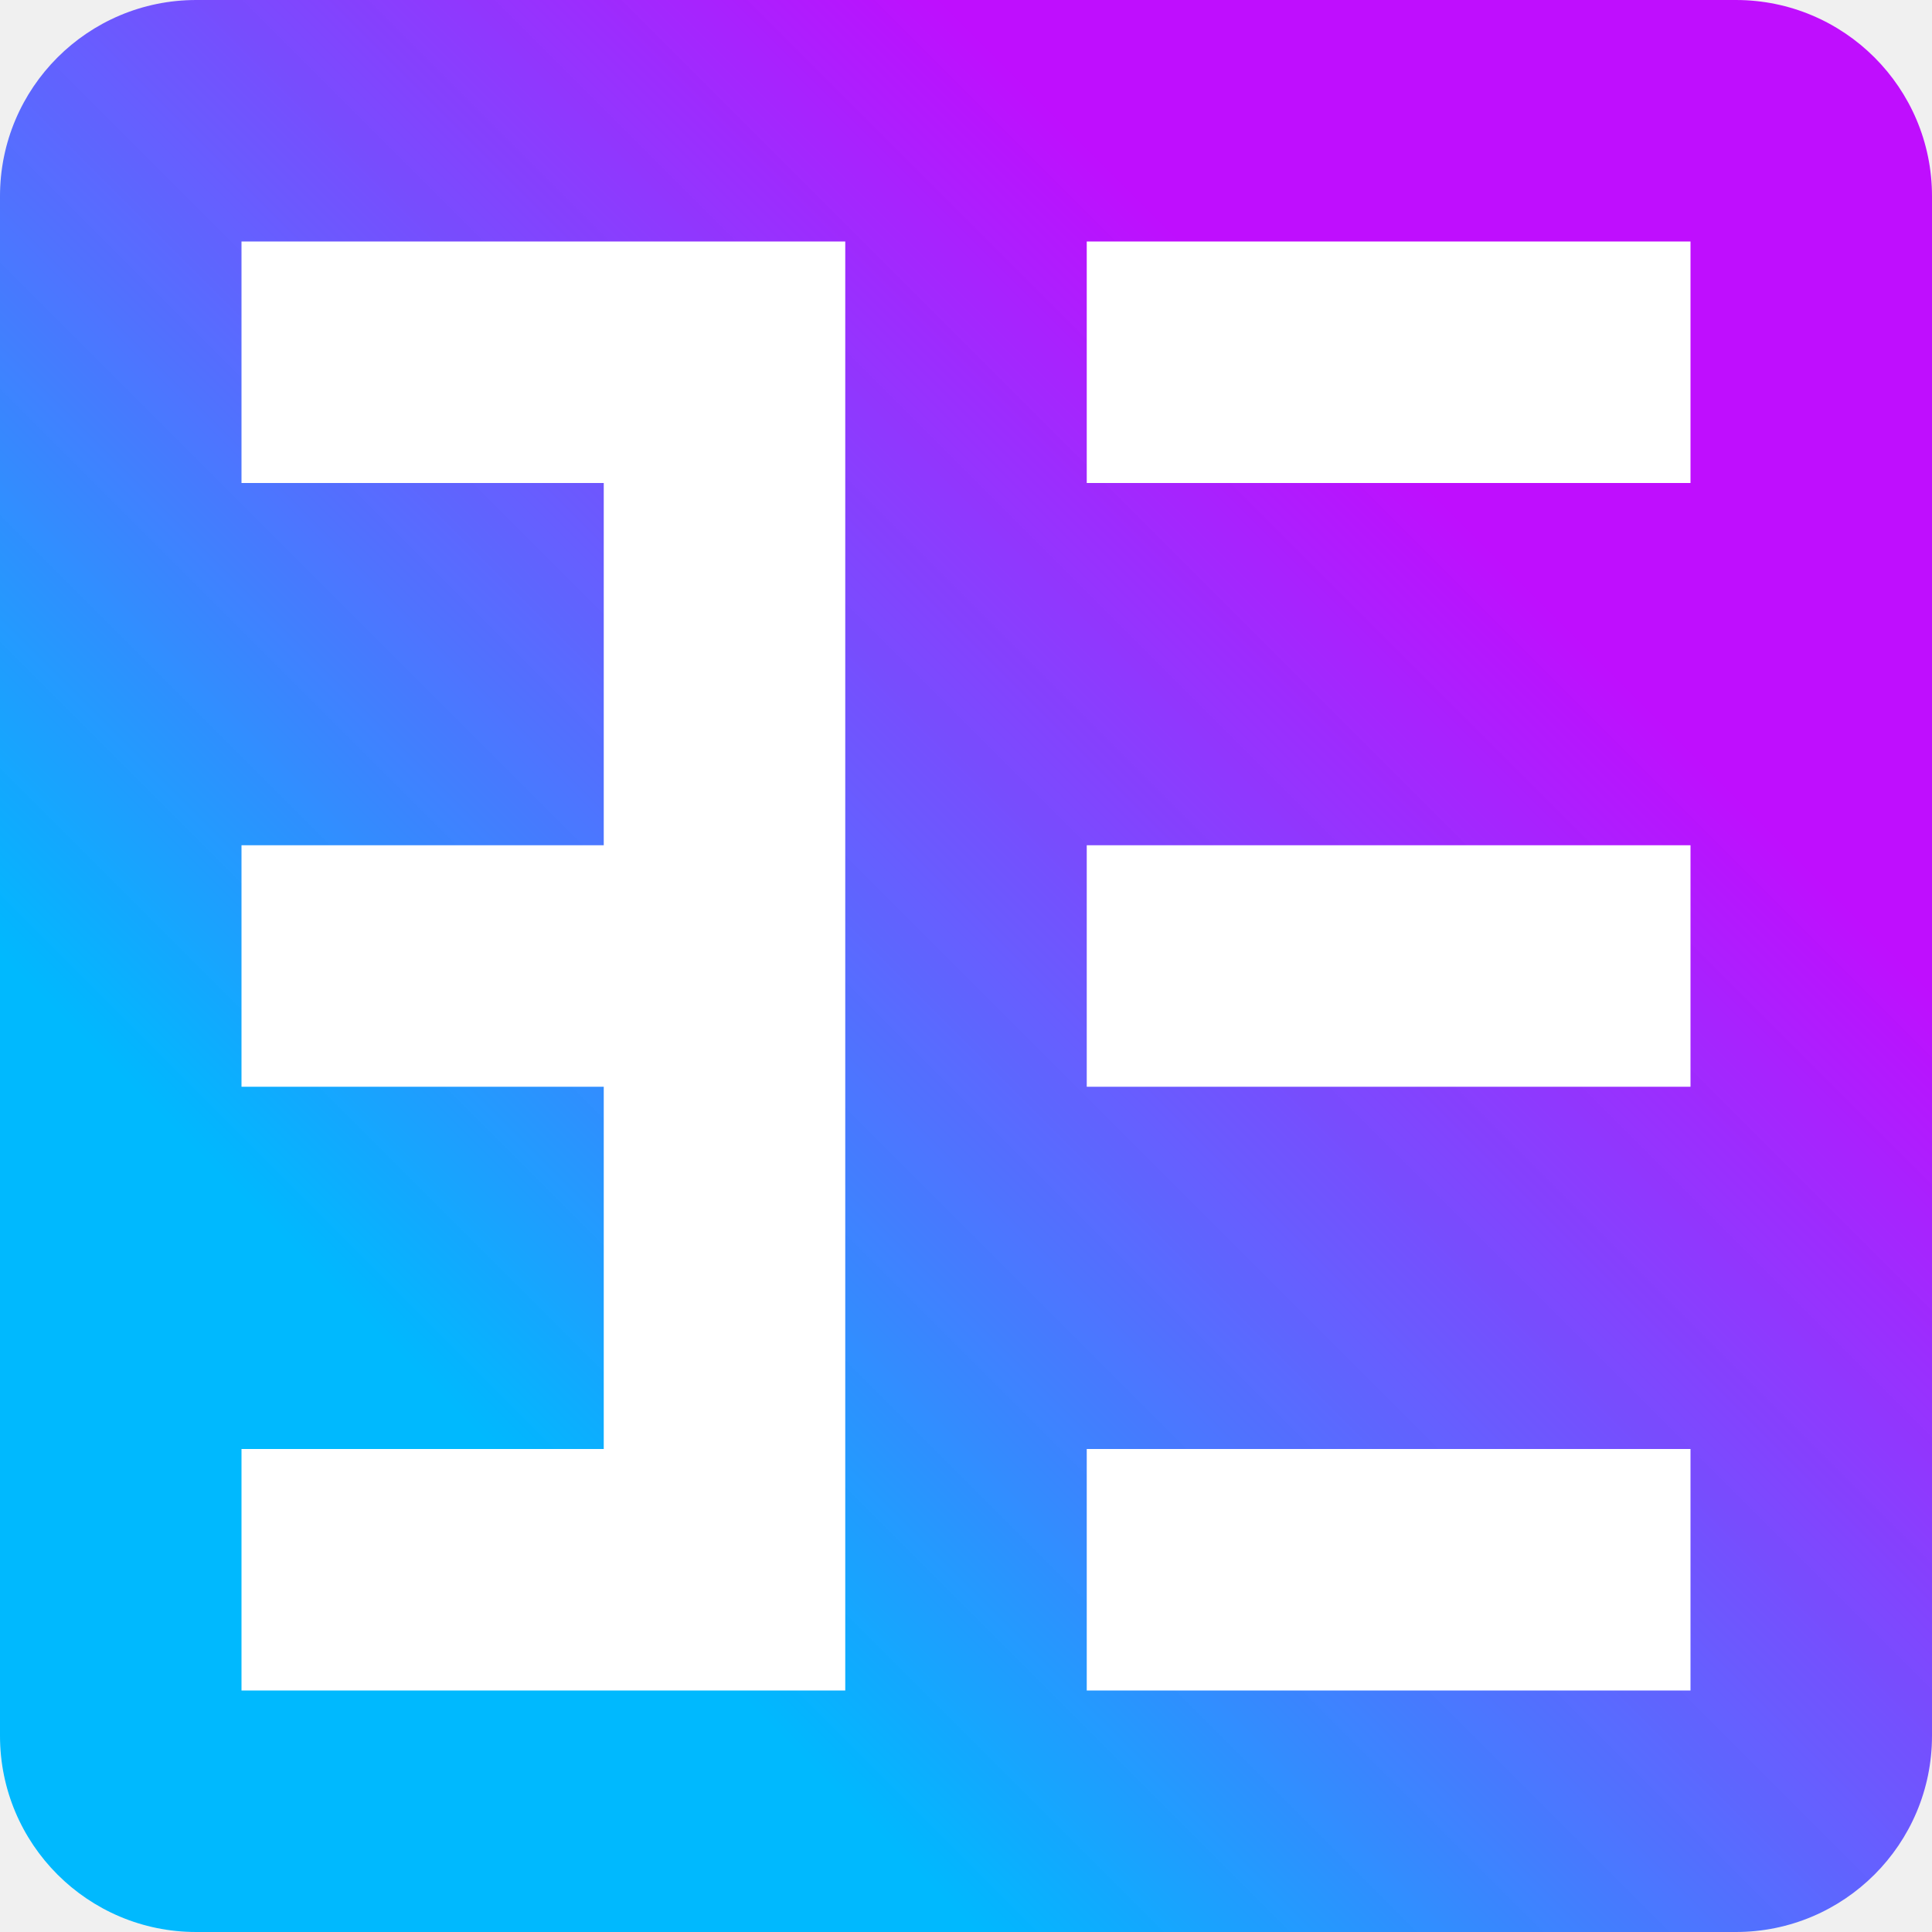
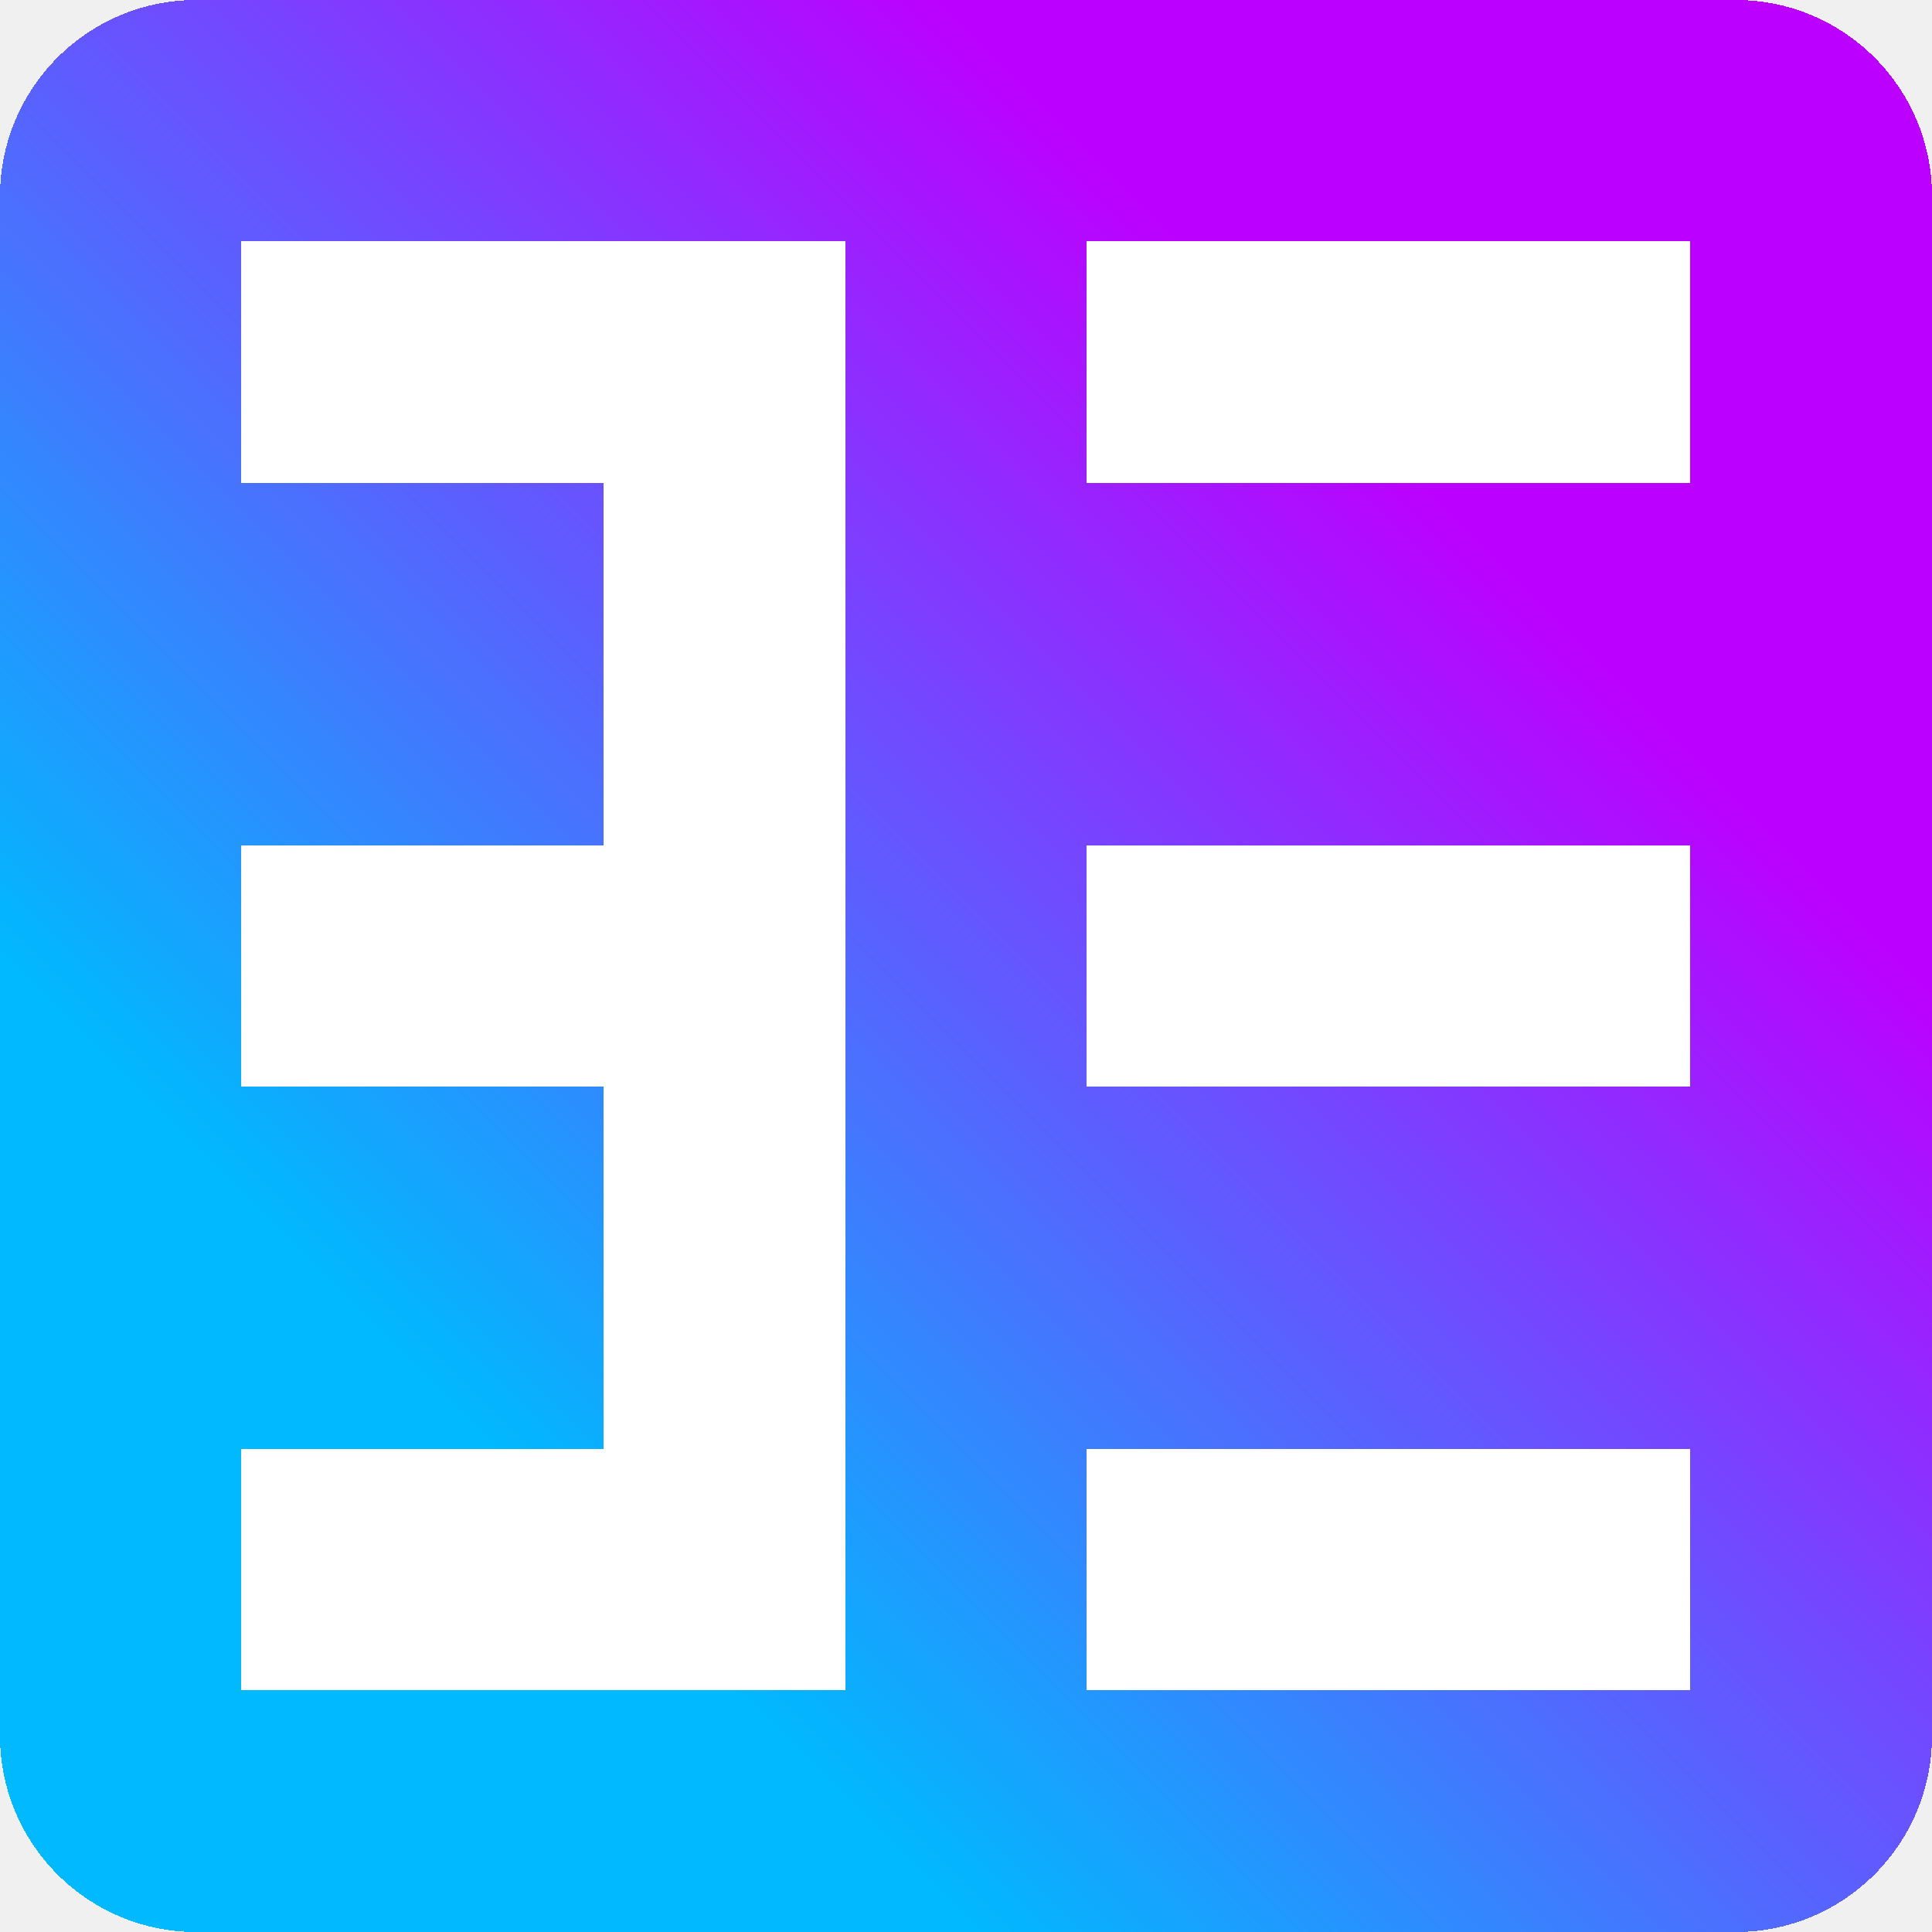
- <svg xmlns="http://www.w3.org/2000/svg" width="16" height="16">
+ <svg xmlns="http://www.w3.org/2000/svg" width="16" height="16" shape-rendering="crispEdges">
  <defs>
    <linearGradient id="a" x1="11.876" x2="4.014" y1="4.073" y2="11.935" gradientUnits="userSpaceOnUse">
-       <stop offset="0" stop-color="#bc00ff" stop-opacity=".941" />
+       <stop offset="0" stop-color="#bc00ff" stop-opacity=".941" style="stop-color:#bc00ff;stop-opacity:1" />
      <stop offset="1" stop-color="#00b9fe" />
    </linearGradient>
  </defs>
  <rect width="16" height="16" fill="url(#a)" rx="1.625" ry="1.625" />
-   <path fill="#fff" d="M2 2v2h3v3H2v2h3v3H2v2h5V2H2zm7 0v2h5V2H9zm0 5v2h5V7H9zm0 5v2h5v-2H9z" />
+   <path d="M2 2v2h3v3H2v2h3v3H2v2h5V2Zm7 0v2h5V2Zm0 5v2h5V7Zm0 5v2h5v-2z" style="fill:#fff" />
</svg>
